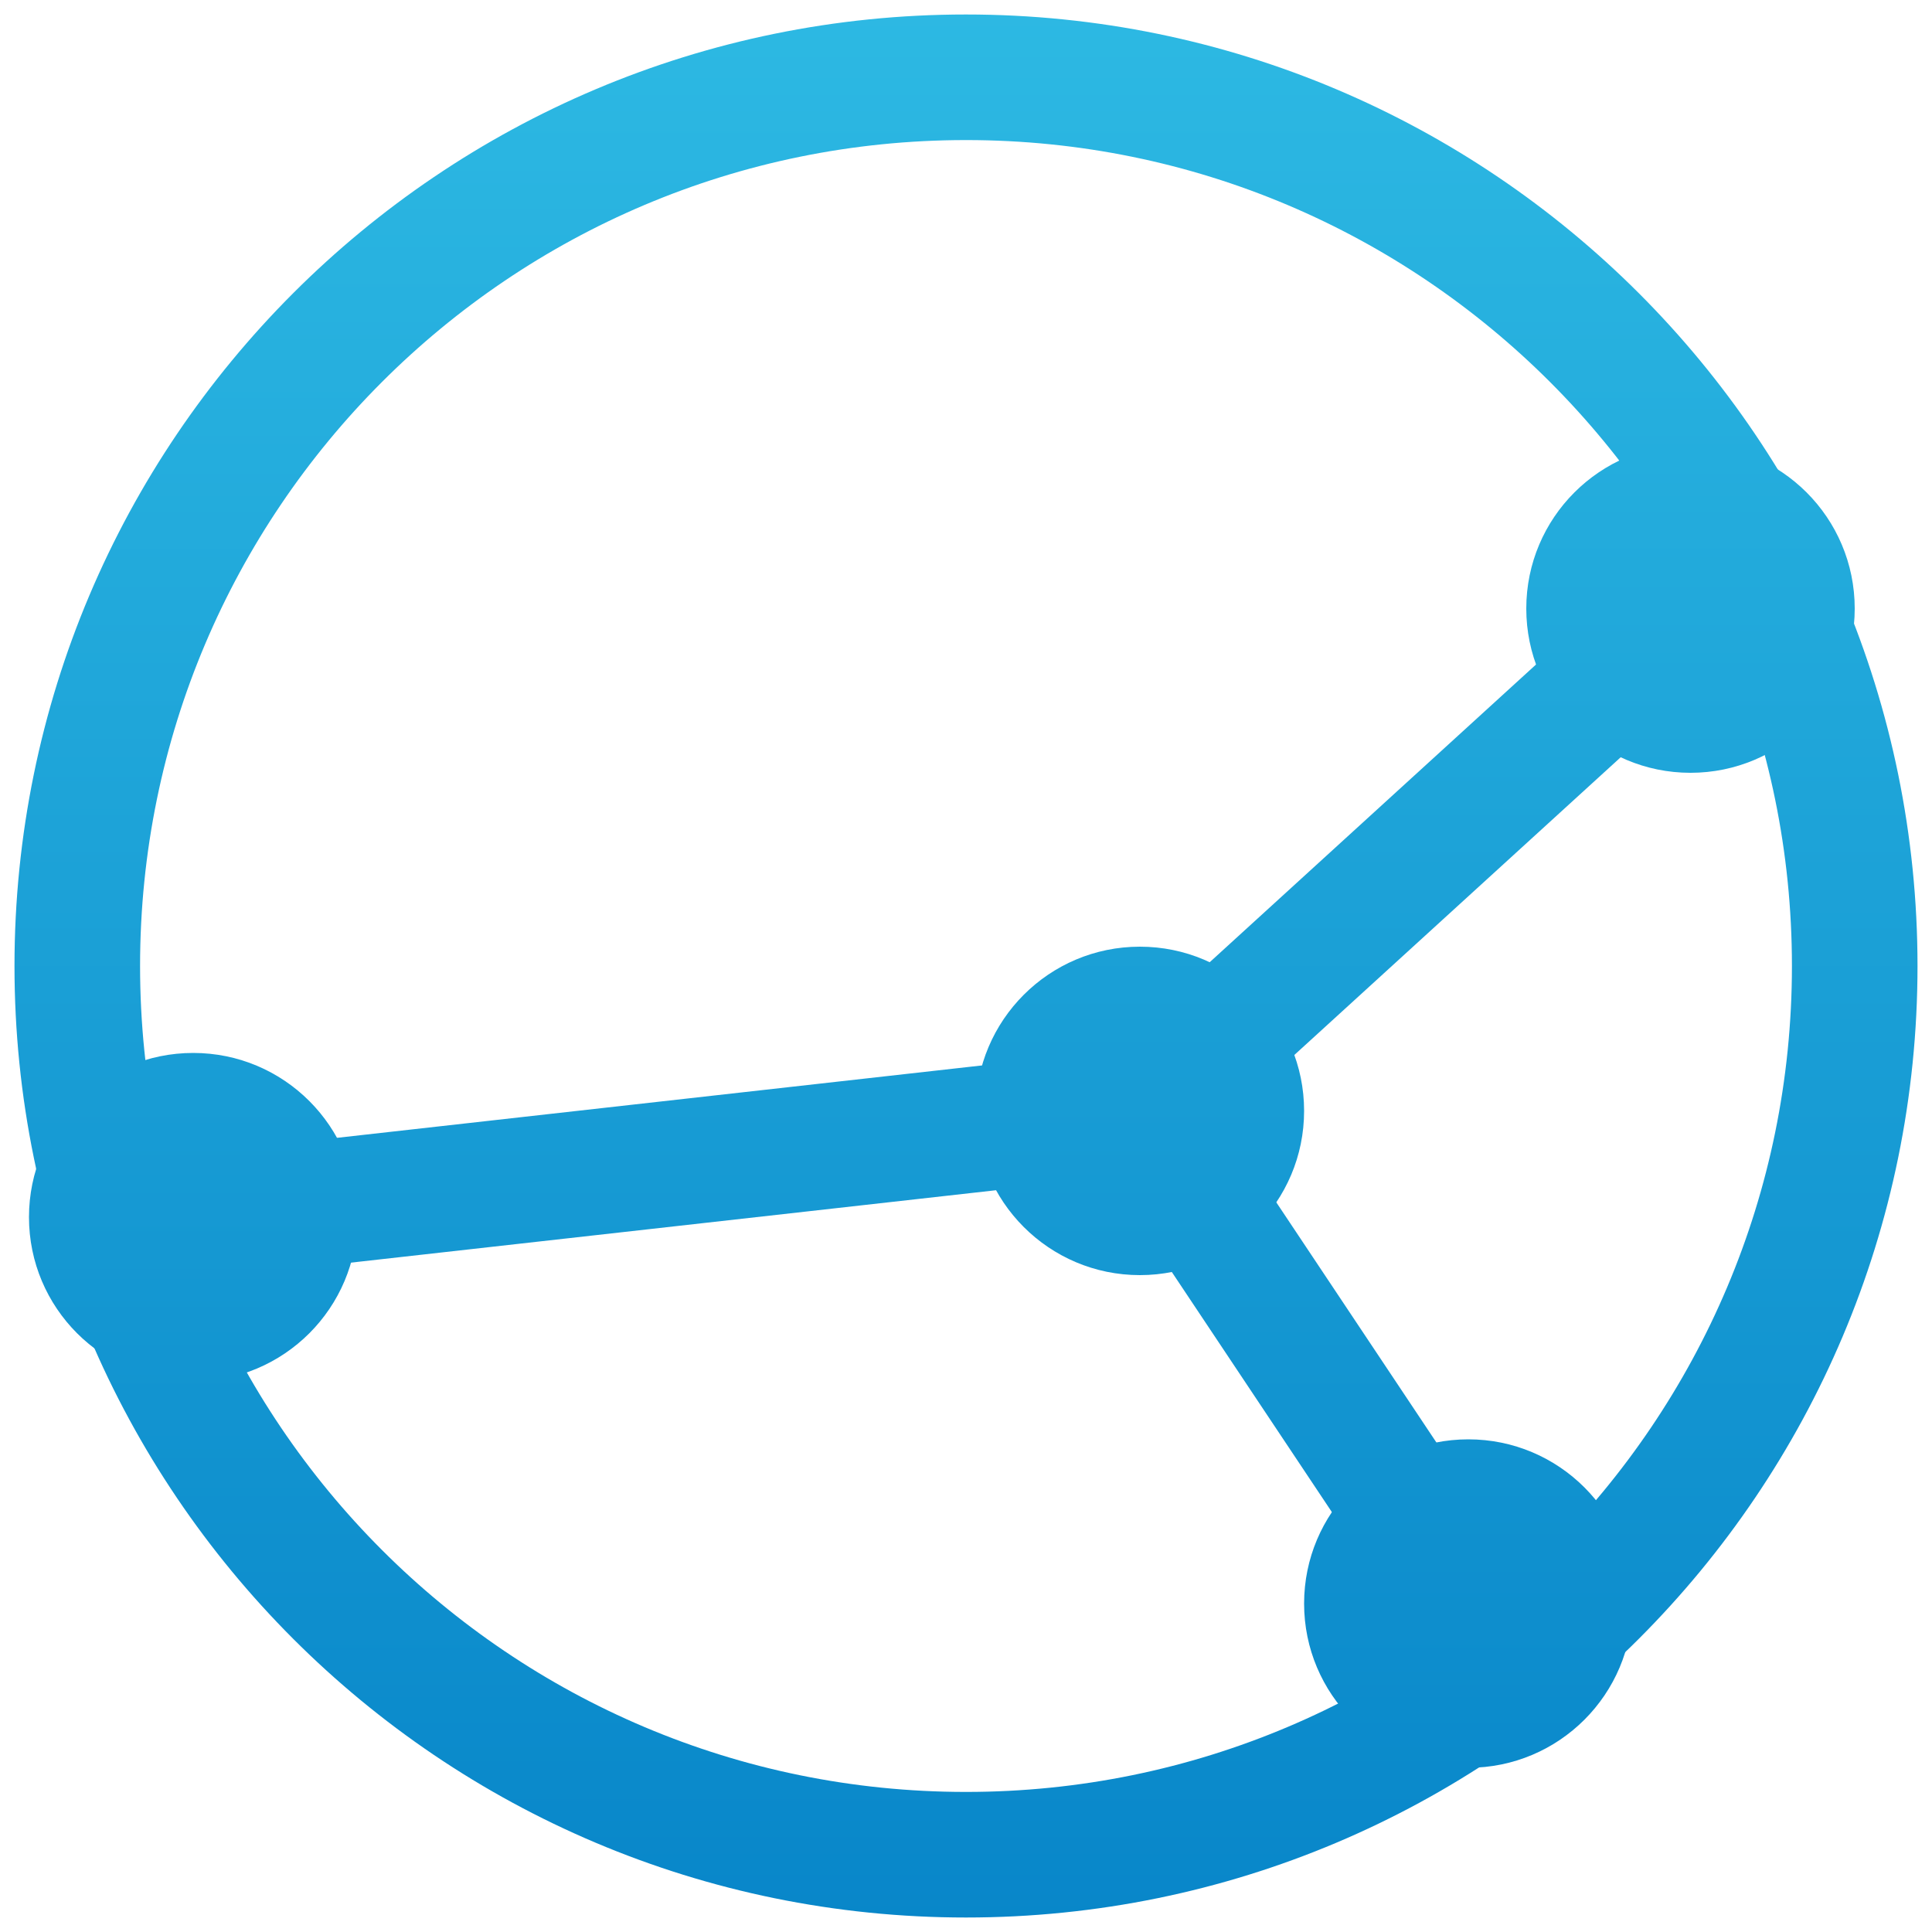
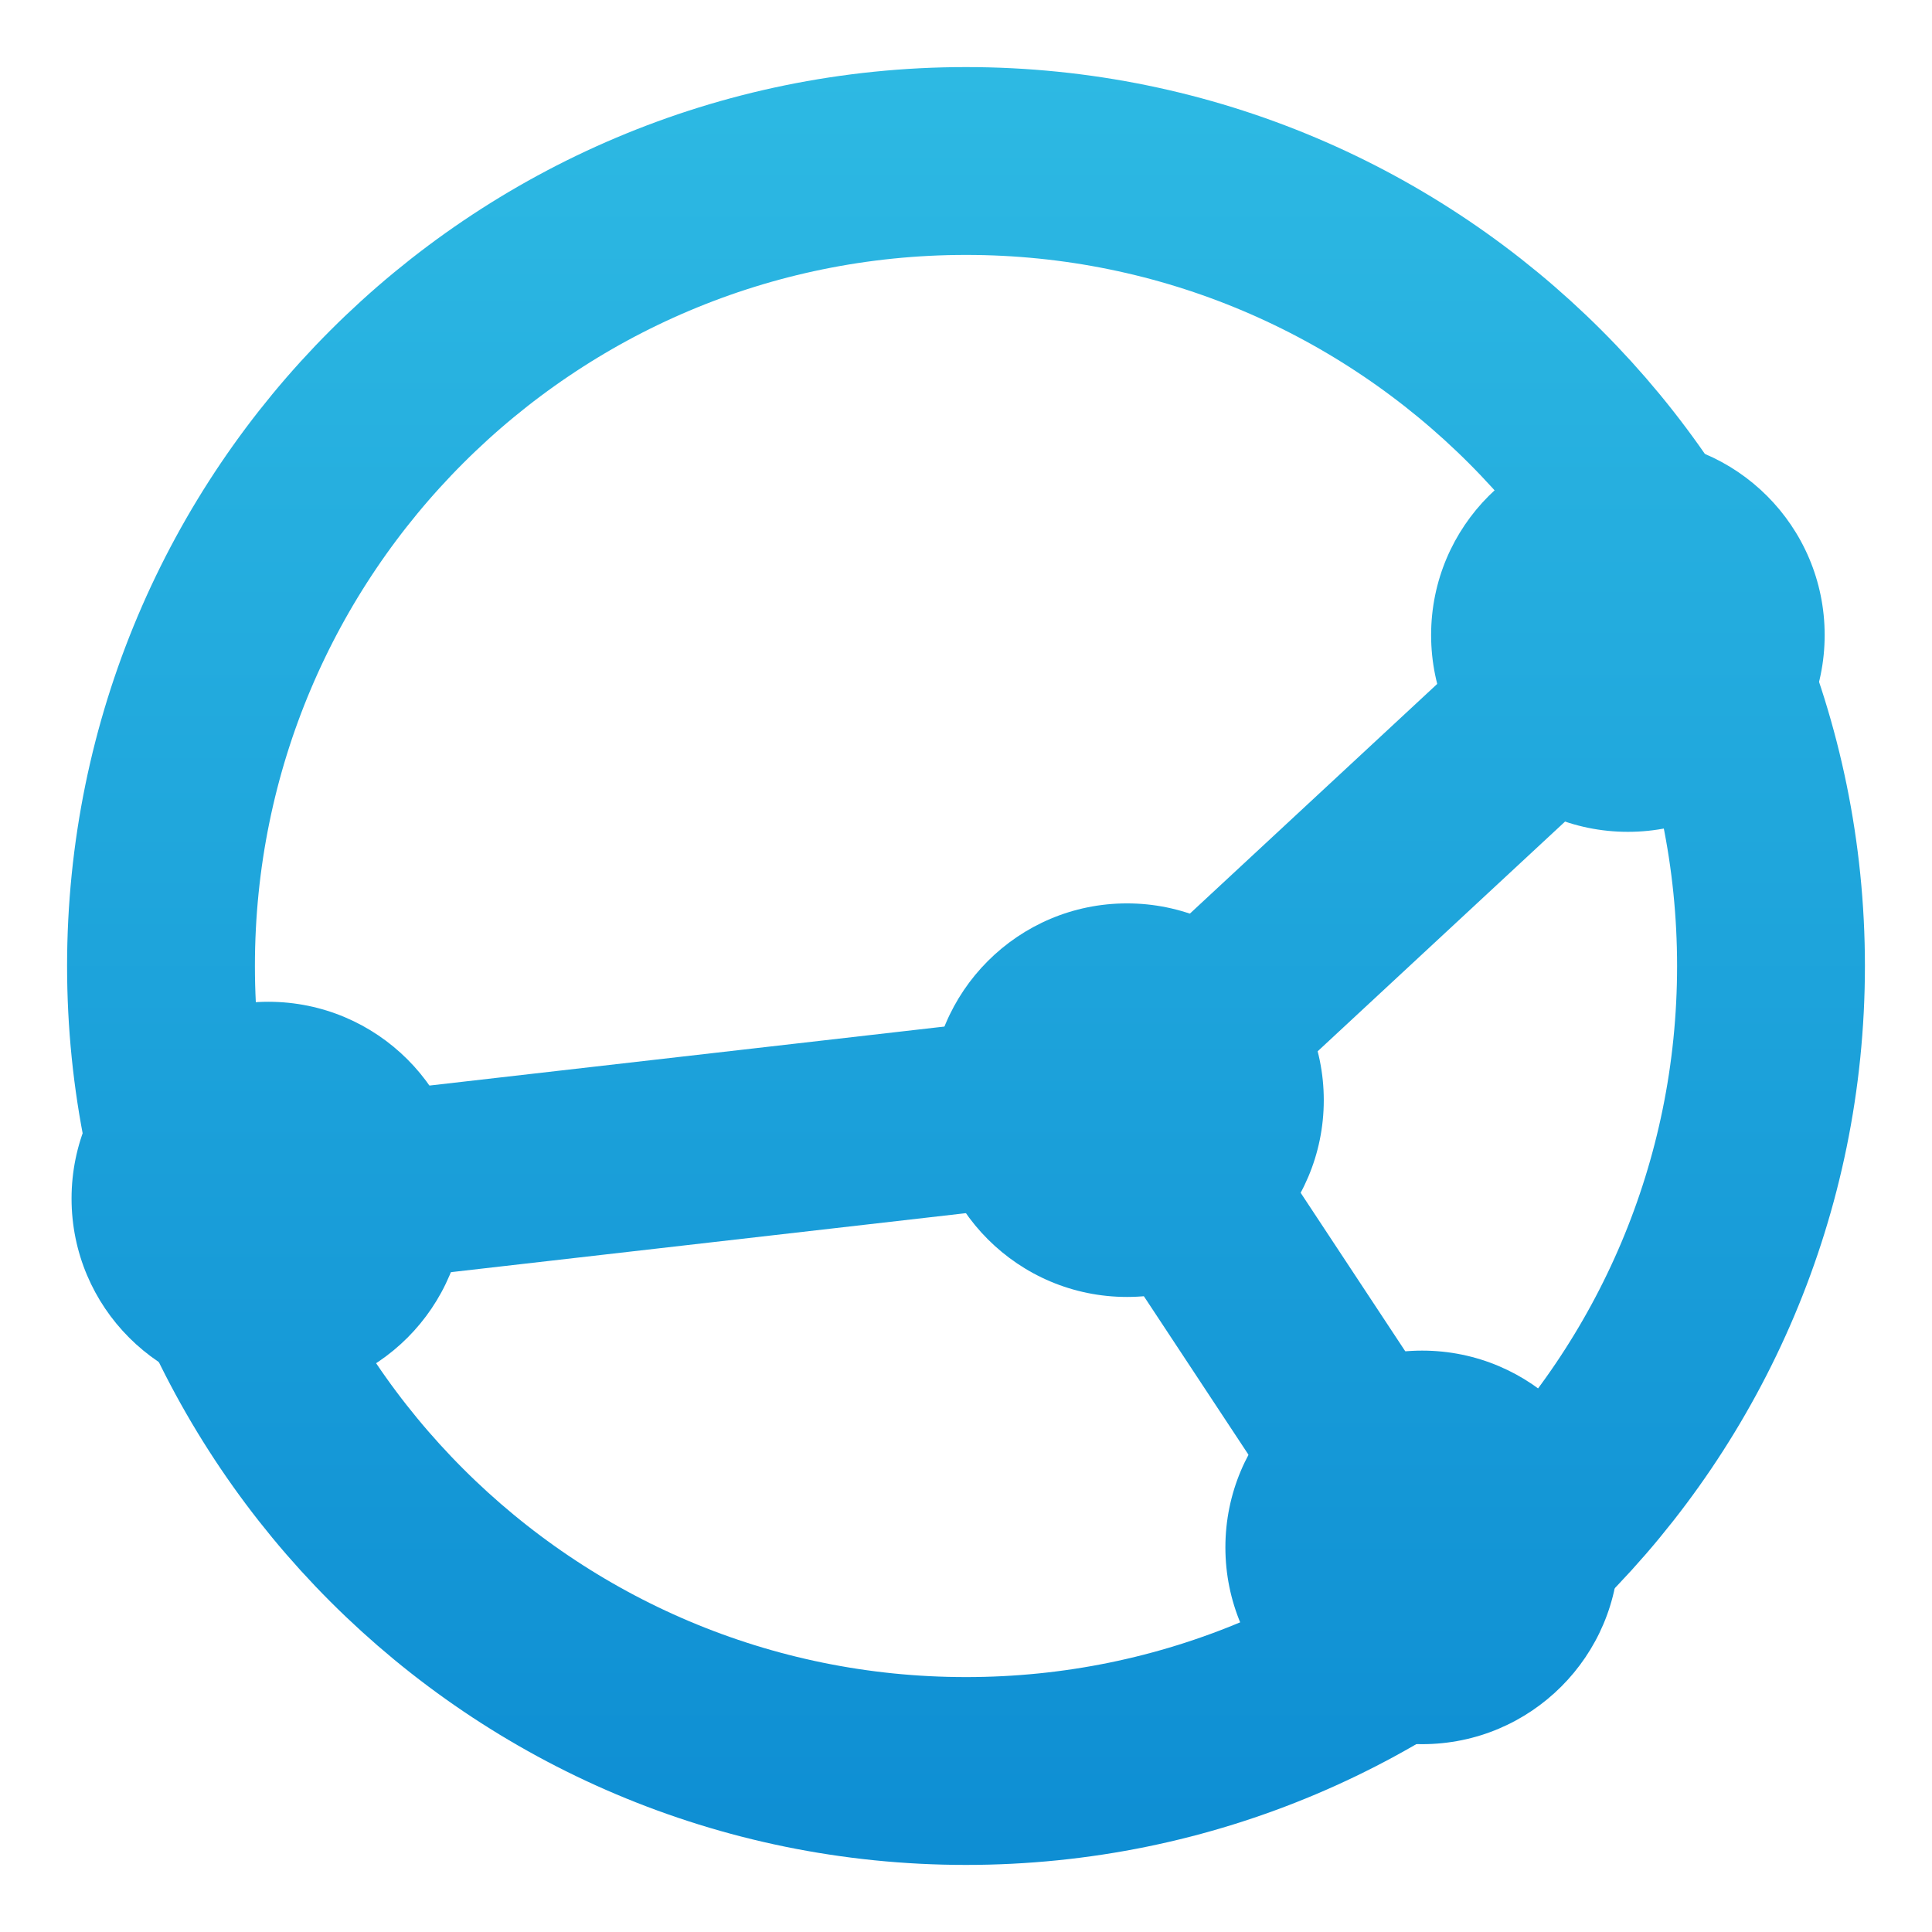
- <svg xmlns="http://www.w3.org/2000/svg" viewBox="0 0 200 200">
+ <svg xmlns="http://www.w3.org/2000/svg" viewBox="-8 -8 216 216">
  <defs>
    <linearGradient id="g" gradientUnits="userSpaceOnUse" x1="0" y1="0" x2="0" y2="200">
      <stop offset="0" stop-color="#2DB9E3" />
-       <stop offset="1" stop-color="#0886C9" />
+       <stop offset="1" stop-color="#0E8ED3" />
    </linearGradient>
  </defs>
-   <g stroke="url(#g)" fill="none" stroke-width="13" stroke-linecap="round">
-     <circle cx="100" cy="100" r="92" />
-     <path d="M20 126L118 115L175 63M118 115L152 166" />
+   <g stroke="url(#g)" fill="none" stroke-width="21" stroke-linecap="round">
+     <circle cx="100" cy="100" r="90" />
+     <path d="M22 126L118 115L174 63M118 115L151 165" />
  </g>
  <g fill="url(#g)">
-     <circle cx="20" cy="126" r="17" />
-     <circle cx="118" cy="115" r="17" />
-     <circle cx="175" cy="63" r="17" />
-     <circle cx="152" cy="166" r="17" />
+     <circle cx="22" cy="126" r="22" />
+     <circle cx="118" cy="115" r="22" />
+     <circle cx="174" cy="63" r="22" />
+     <circle cx="151" cy="165" r="22" />
  </g>
</svg>
